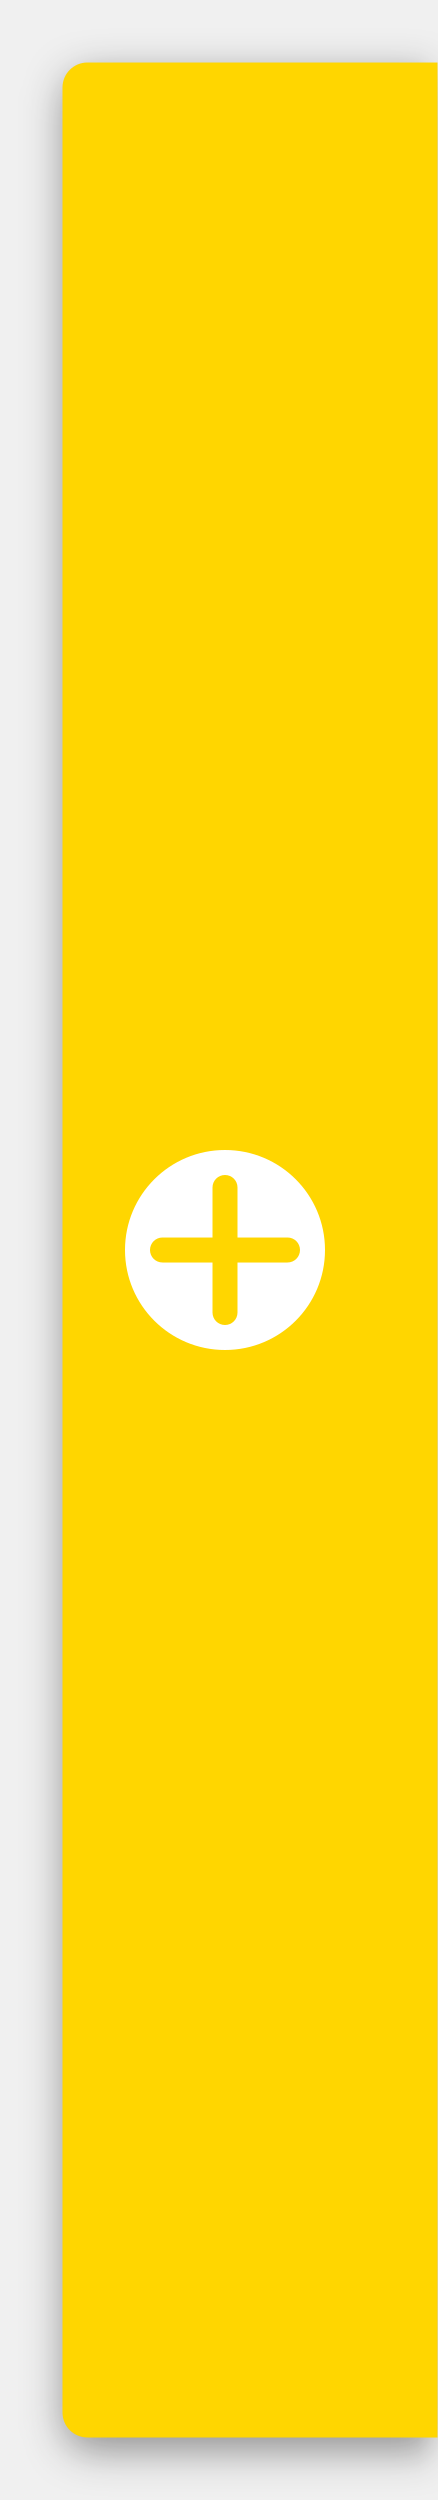
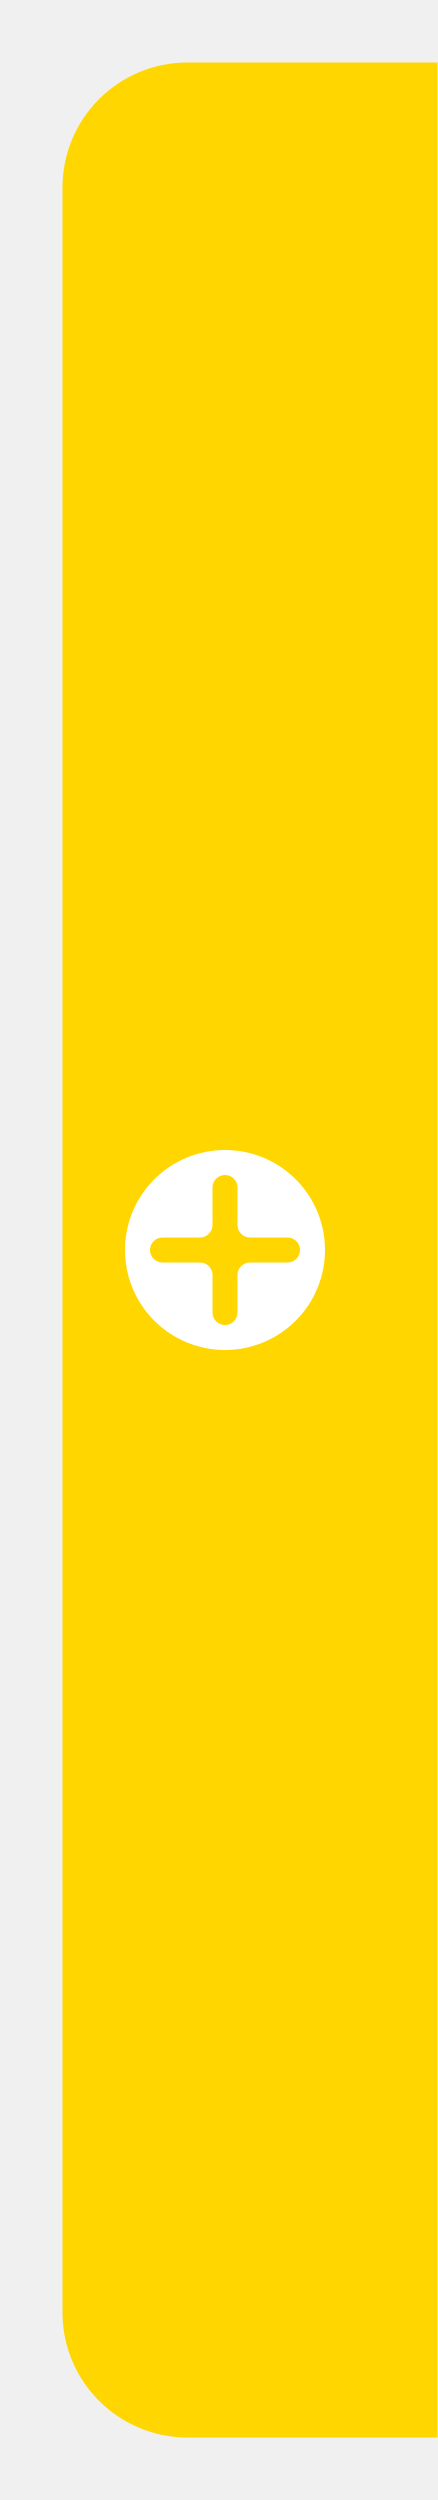
- <svg xmlns="http://www.w3.org/2000/svg" width="35" height="200" version="1.1">
-   <defs>
-     <filter id="filter4154" x="-.132" y="-.021" width="1.264" height="1.042" color-interpolation-filters="sRGB">
-       <feGaussianBlur stdDeviation="1.65" />
-     </filter>
-   </defs>
-   <g transform="translate(0 -852.36)" shape-rendering="auto">
-     <path d="m7.2 858.36h28v190h-28c-1.108 0-2-0.892-2-2v-186c0-1.108 0.892-2 2-2z" fill="#000000" fill-opacity=".45" filter="url(#filter4154)" opacity=".9" />
-     <path d="m7 857.36h28v190h-28c-1.108 0-2-0.892-2-2v-186c0-1.108 0.892-2 2-2z" fill="#FFD600" />
-     <path transform="translate(0 852.36)" d="m18 94c-0.554 0-1 0.446-1 1v4h-4c-0.554 0-1 0.446-1 1s0.446 1 1 1h4v4c0 0.554 0.446 1 1 1s1-0.446 1-1v-4h4c0.554 0 1-0.446 1-1s-0.446-1-1-1h-4v-4c0-0.554-0.446-1-1-1zm8 6a8 8 0 0 1-8 8 8 8 0 0 1-8-8 8 8 0 0 1 8-8 8 8 0 0 1 8 8z" fill="#ffffff" />
-   </g>
+ <svg xmlns="http://www.w3.org/2000/svg" width="35" height="200" viewBox="0 0 35 200" fill="none">
+   <path d="M5 15C5 9.477 9.477 5 15 5H35V195H15C9.477 195 5 190.523 5 185V15Z" fill="#FFD600" />
+   <path d="M18 94C17.446 94 17 94.446 17 95V98C17 98.552 16.552 99 16 99H13C12.446 99 12 99.446 12 100C12 100.554 12.446 101 13 101H16C16.552 101 17 101.448 17 102V105C17 105.554 17.446 106 18 106C18.554 106 19 105.554 19 105V102C19 101.448 19.448 101 20 101H23C23.554 101 24 100.554 24 100C24 99.446 23.554 99 23 99H20C19.448 99 19 98.552 19 98V95C19 94.446 18.554 94 18 94ZM26 100C26 102.122 25.157 104.157 23.657 105.657C22.157 107.157 20.122 108 18 108C15.878 108 13.843 107.157 12.343 105.657C10.843 104.157 10 102.122 10 100C10 97.878 10.843 95.843 12.343 94.343C13.843 92.843 15.878 92 18 92C20.122 92 22.157 92.843 23.657 94.343C25.157 95.843 26 97.878 26 100Z" fill="white" />
</svg>
